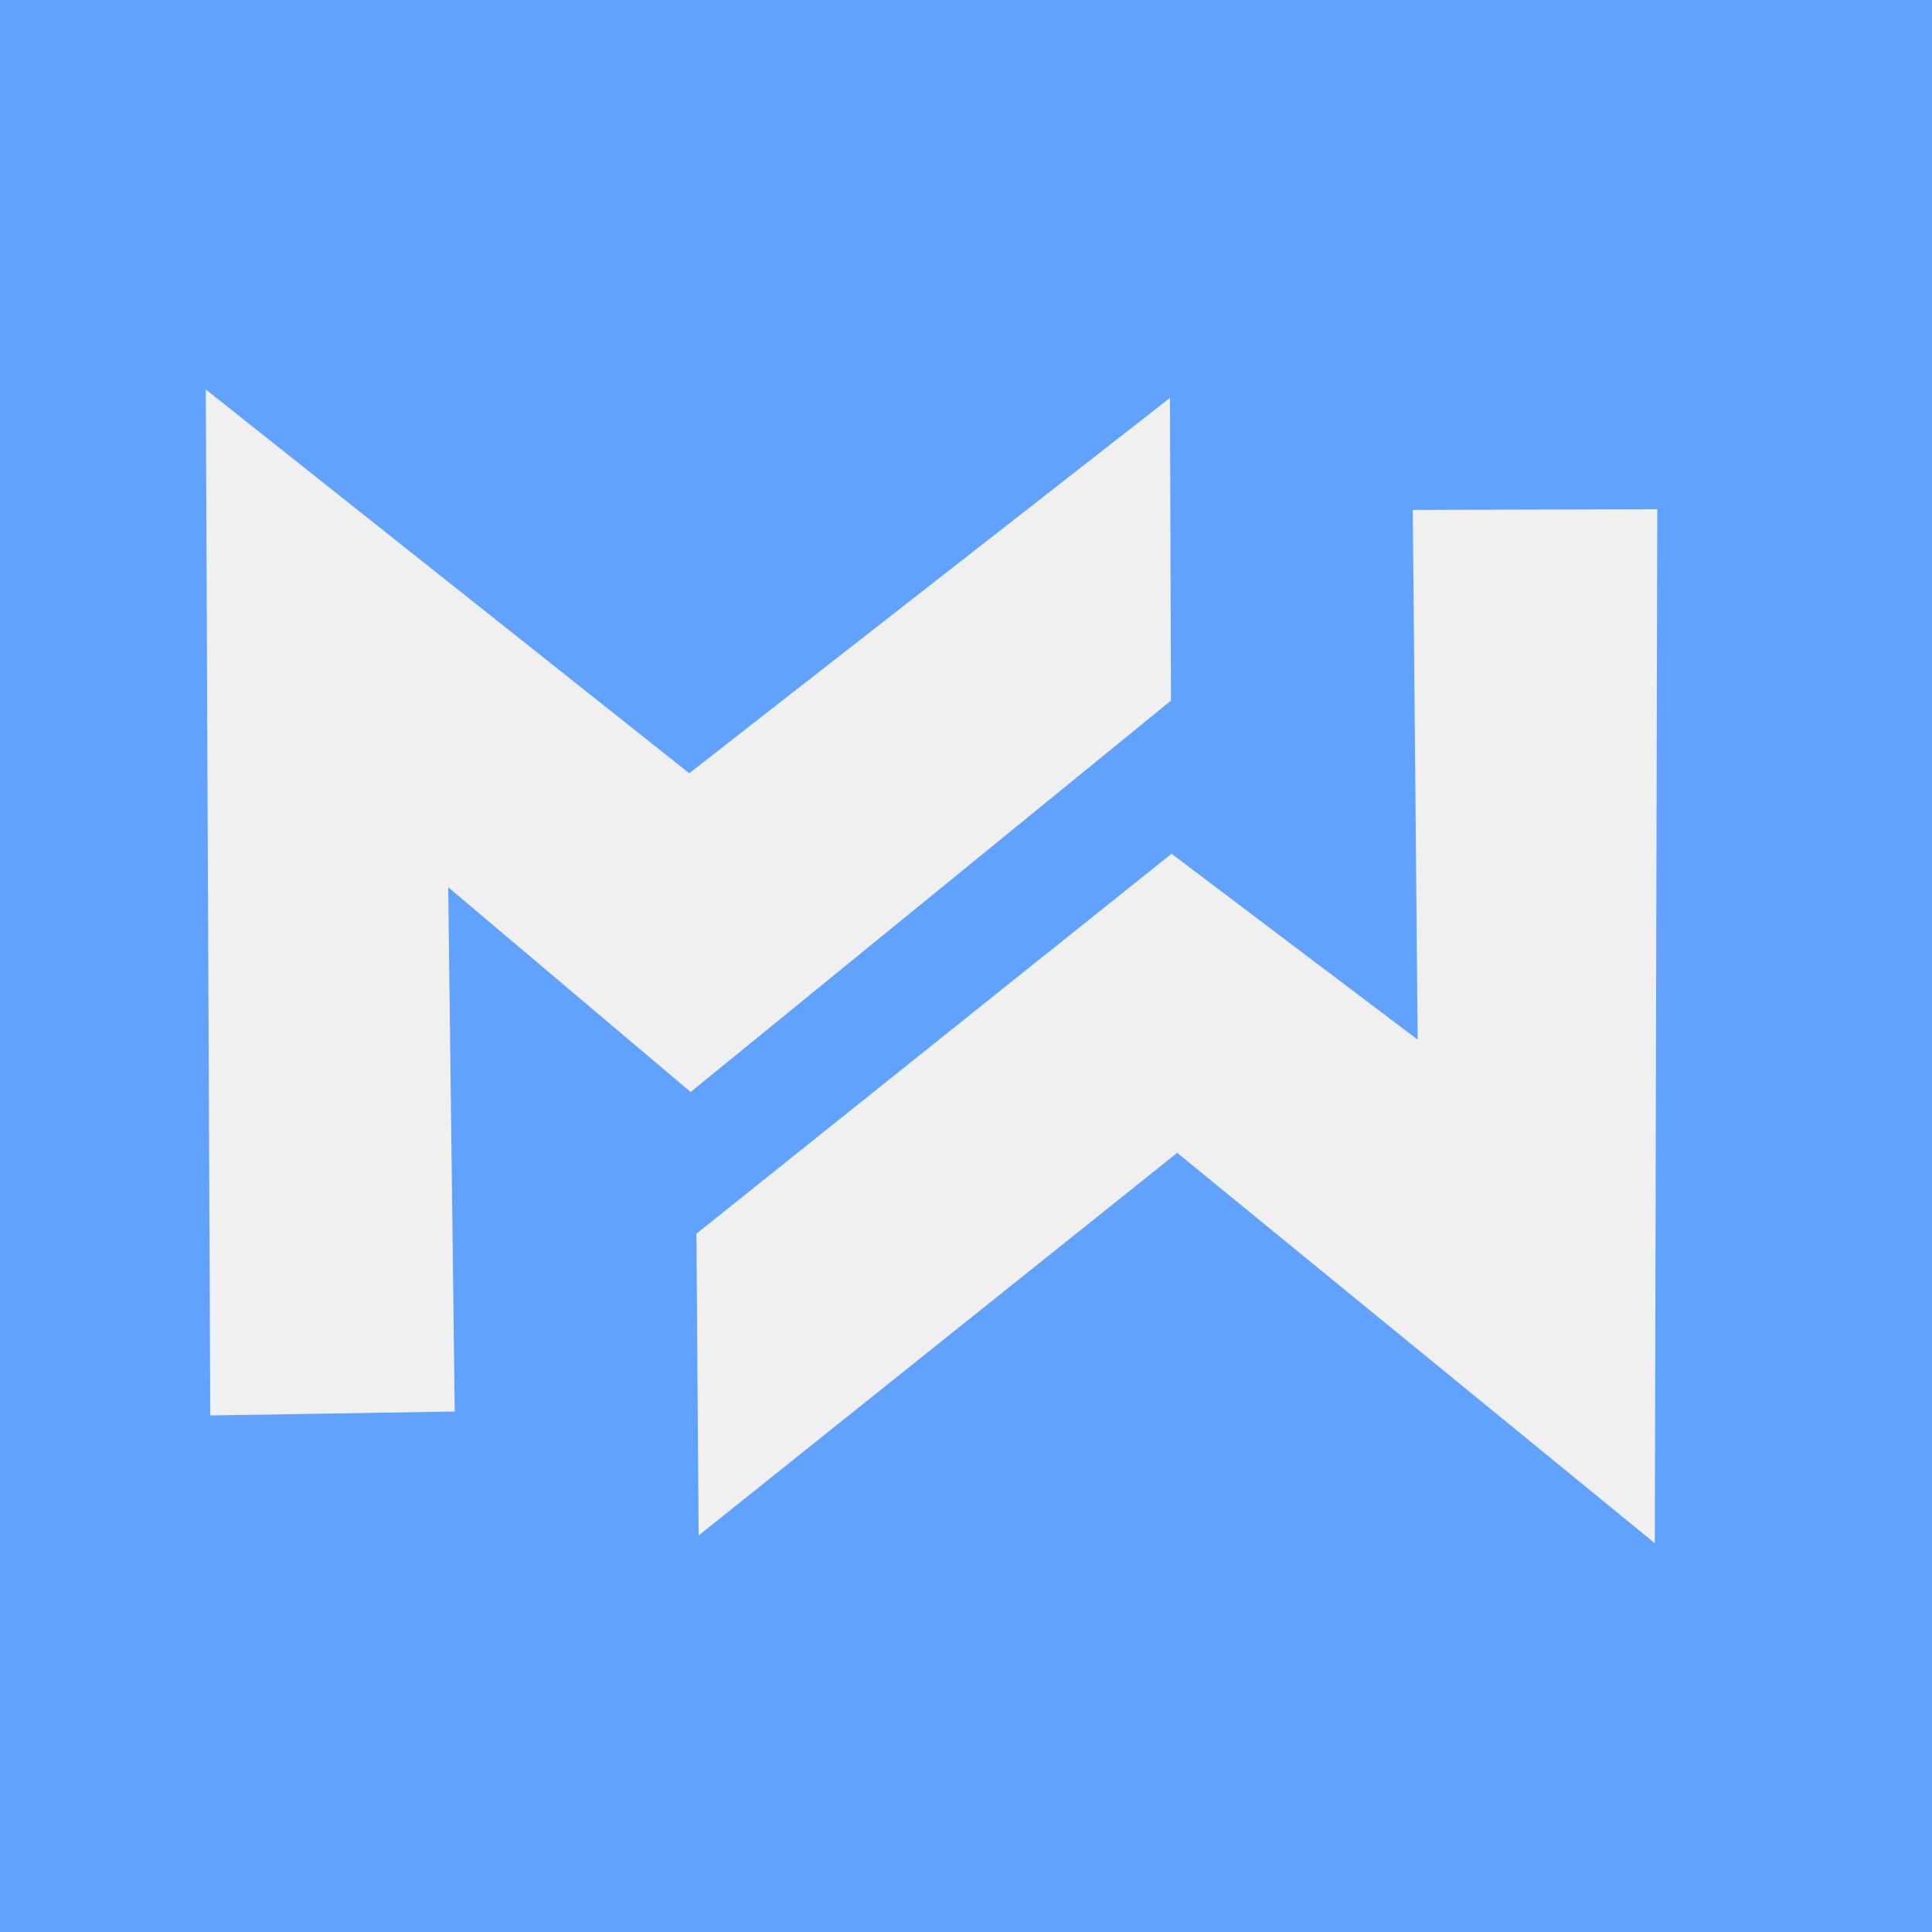
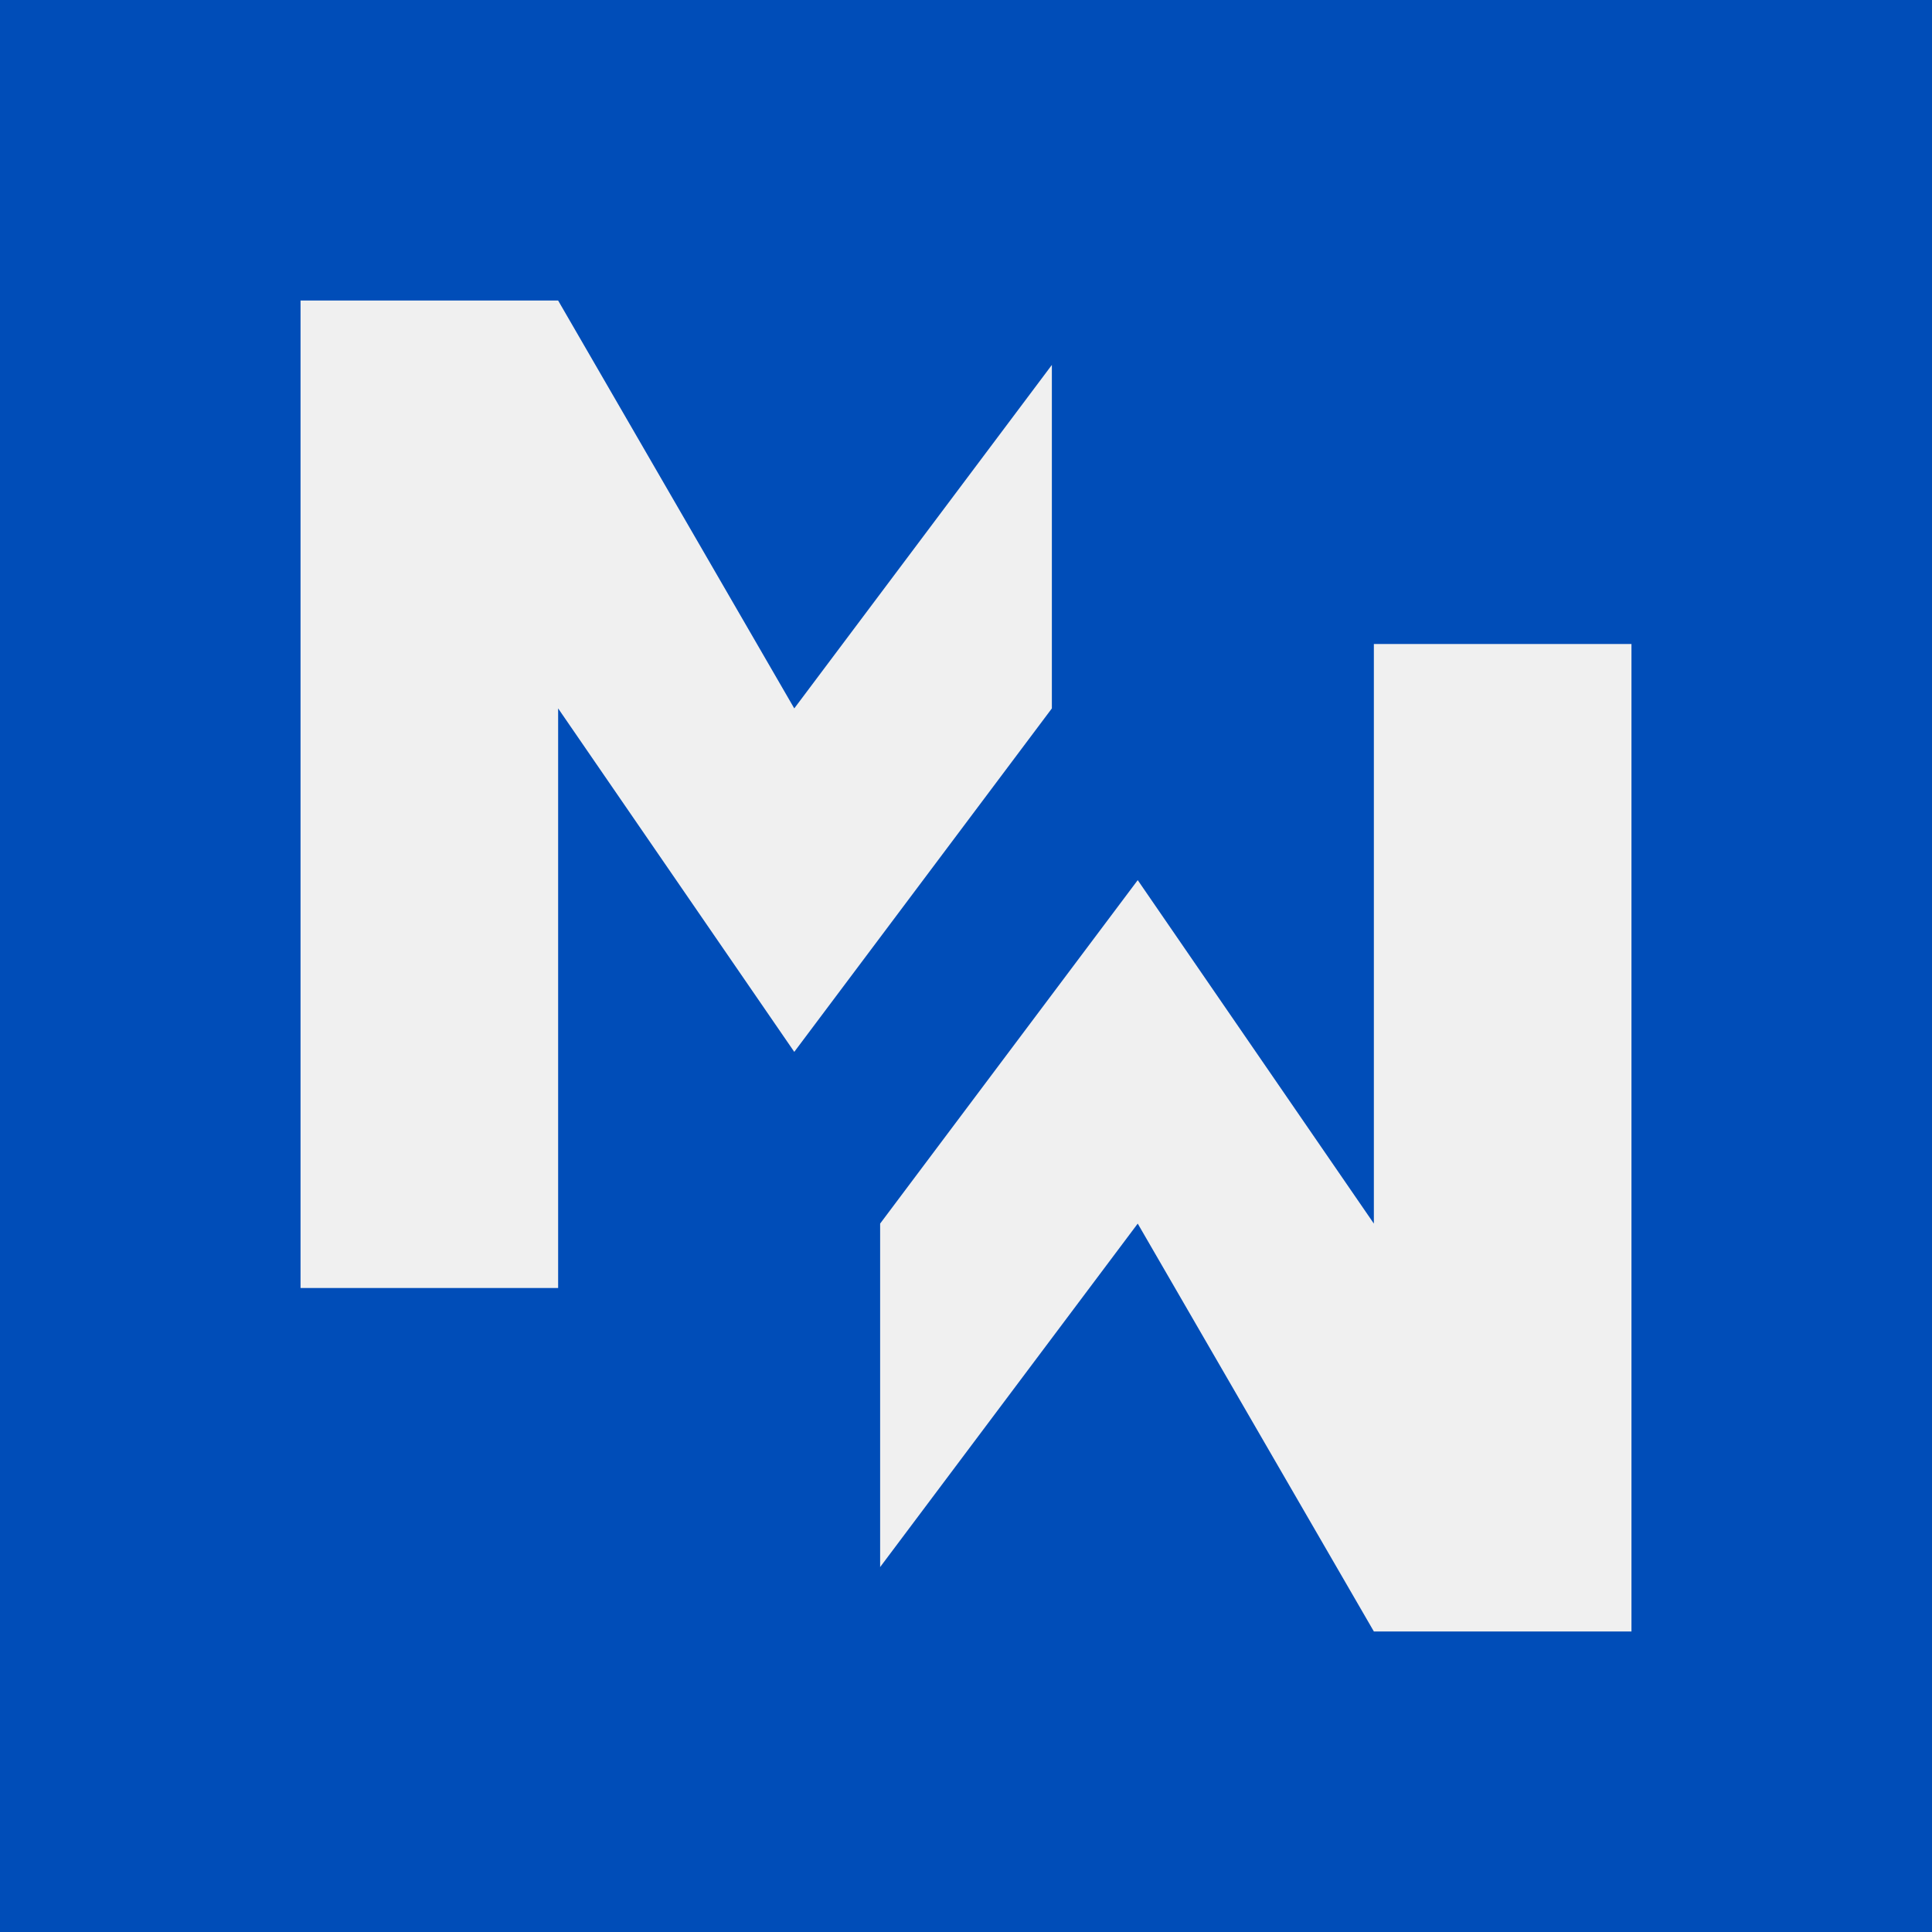
- <svg xmlns="http://www.w3.org/2000/svg" version="1.1" id="svg824" width="230" height="230" viewBox="0 0 230 230">
-   <defs id="defs828" />
-   <path d="m 197.294,60.62 -29.105,0.086 0.581,63.064 -29.301,-22.134 -56.561,45.233 0.262,35.925 56.971,-45.551 56.858,46.47 z M 53.359,105.622 82.22,130 139.404,83.404 139.282,47.375 82.055,92.054 24.497,46.363 25.032,168.506 54.135,168.038 Z" style="display:none;fill:#ffffff;fill-opacity:1" id="path9056" />
-   <path style="display:inline;fill:#60a2fd" d="M 0,115 V 0 H 115 230 V 115 230 H 115 0 Z m 197.294,-54.38 -29.105,0.086 0.581,63.064 -29.301,-22.134 -56.561,45.233 0.262,35.925 56.971,-45.551 L 197,183.713 Z M 53.359,105.622 82.22,130 139.404,83.404 139.282,47.375 82.055,92.054 24.497,46.363 25.032,168.506 54.135,168.038 Z" id="path1014" />
-   <g id="g830" style="display:inline" />
+ <svg xmlns="http://www.w3.org/2000/svg" width="90" height="90" viewBox="0 0 90 90">
+   <defs>
+     <mask id="cutoutMask">
+       <rect x="0" y="0" width="90" height="90" fill="white" />
+       <path id="letter-M" style="fill:black;" d=" M 14,14                                                       V 60                                                       H 26                                                       V 33                                                       L 37,49 49,33                                                       V 33 17                                                       L 37,33 26,14                                                       Z">
+         <animateTransform attributeName="transform" attributeType="XML" type="translate" values="0 0; 8 8; 8 8; 0 0; 0 0" keyTimes="0; 0.4; 0.5; 0.8; 1" dur="10s" repeatCount="indefinite" calcMode="linear" />
+       </path>
+       <path id="letter-W" style="fill:black;" d=" M 76,76                                                       V 30                                                       H 64                                                       V 57                                                       L 53,41 41,57                                                       v 0 16                                                       L 53,57 64,76                                                       Z">
+         <animateTransform attributeName="transform" attributeType="XML" type="translate" values="0 0; -8 -8; -8 -8; 0 0; 0 0" keyTimes="0; 0.4; 0.5; 0.8; 1" dur="10s" repeatCount="indefinite" calcMode="linear" />
+       </path>
+     </mask>
+   </defs>
+   <rect x="0" y="0" width="90" height="90" fill="#004DB8" mask="url(#cutoutMask)" />
</svg>
